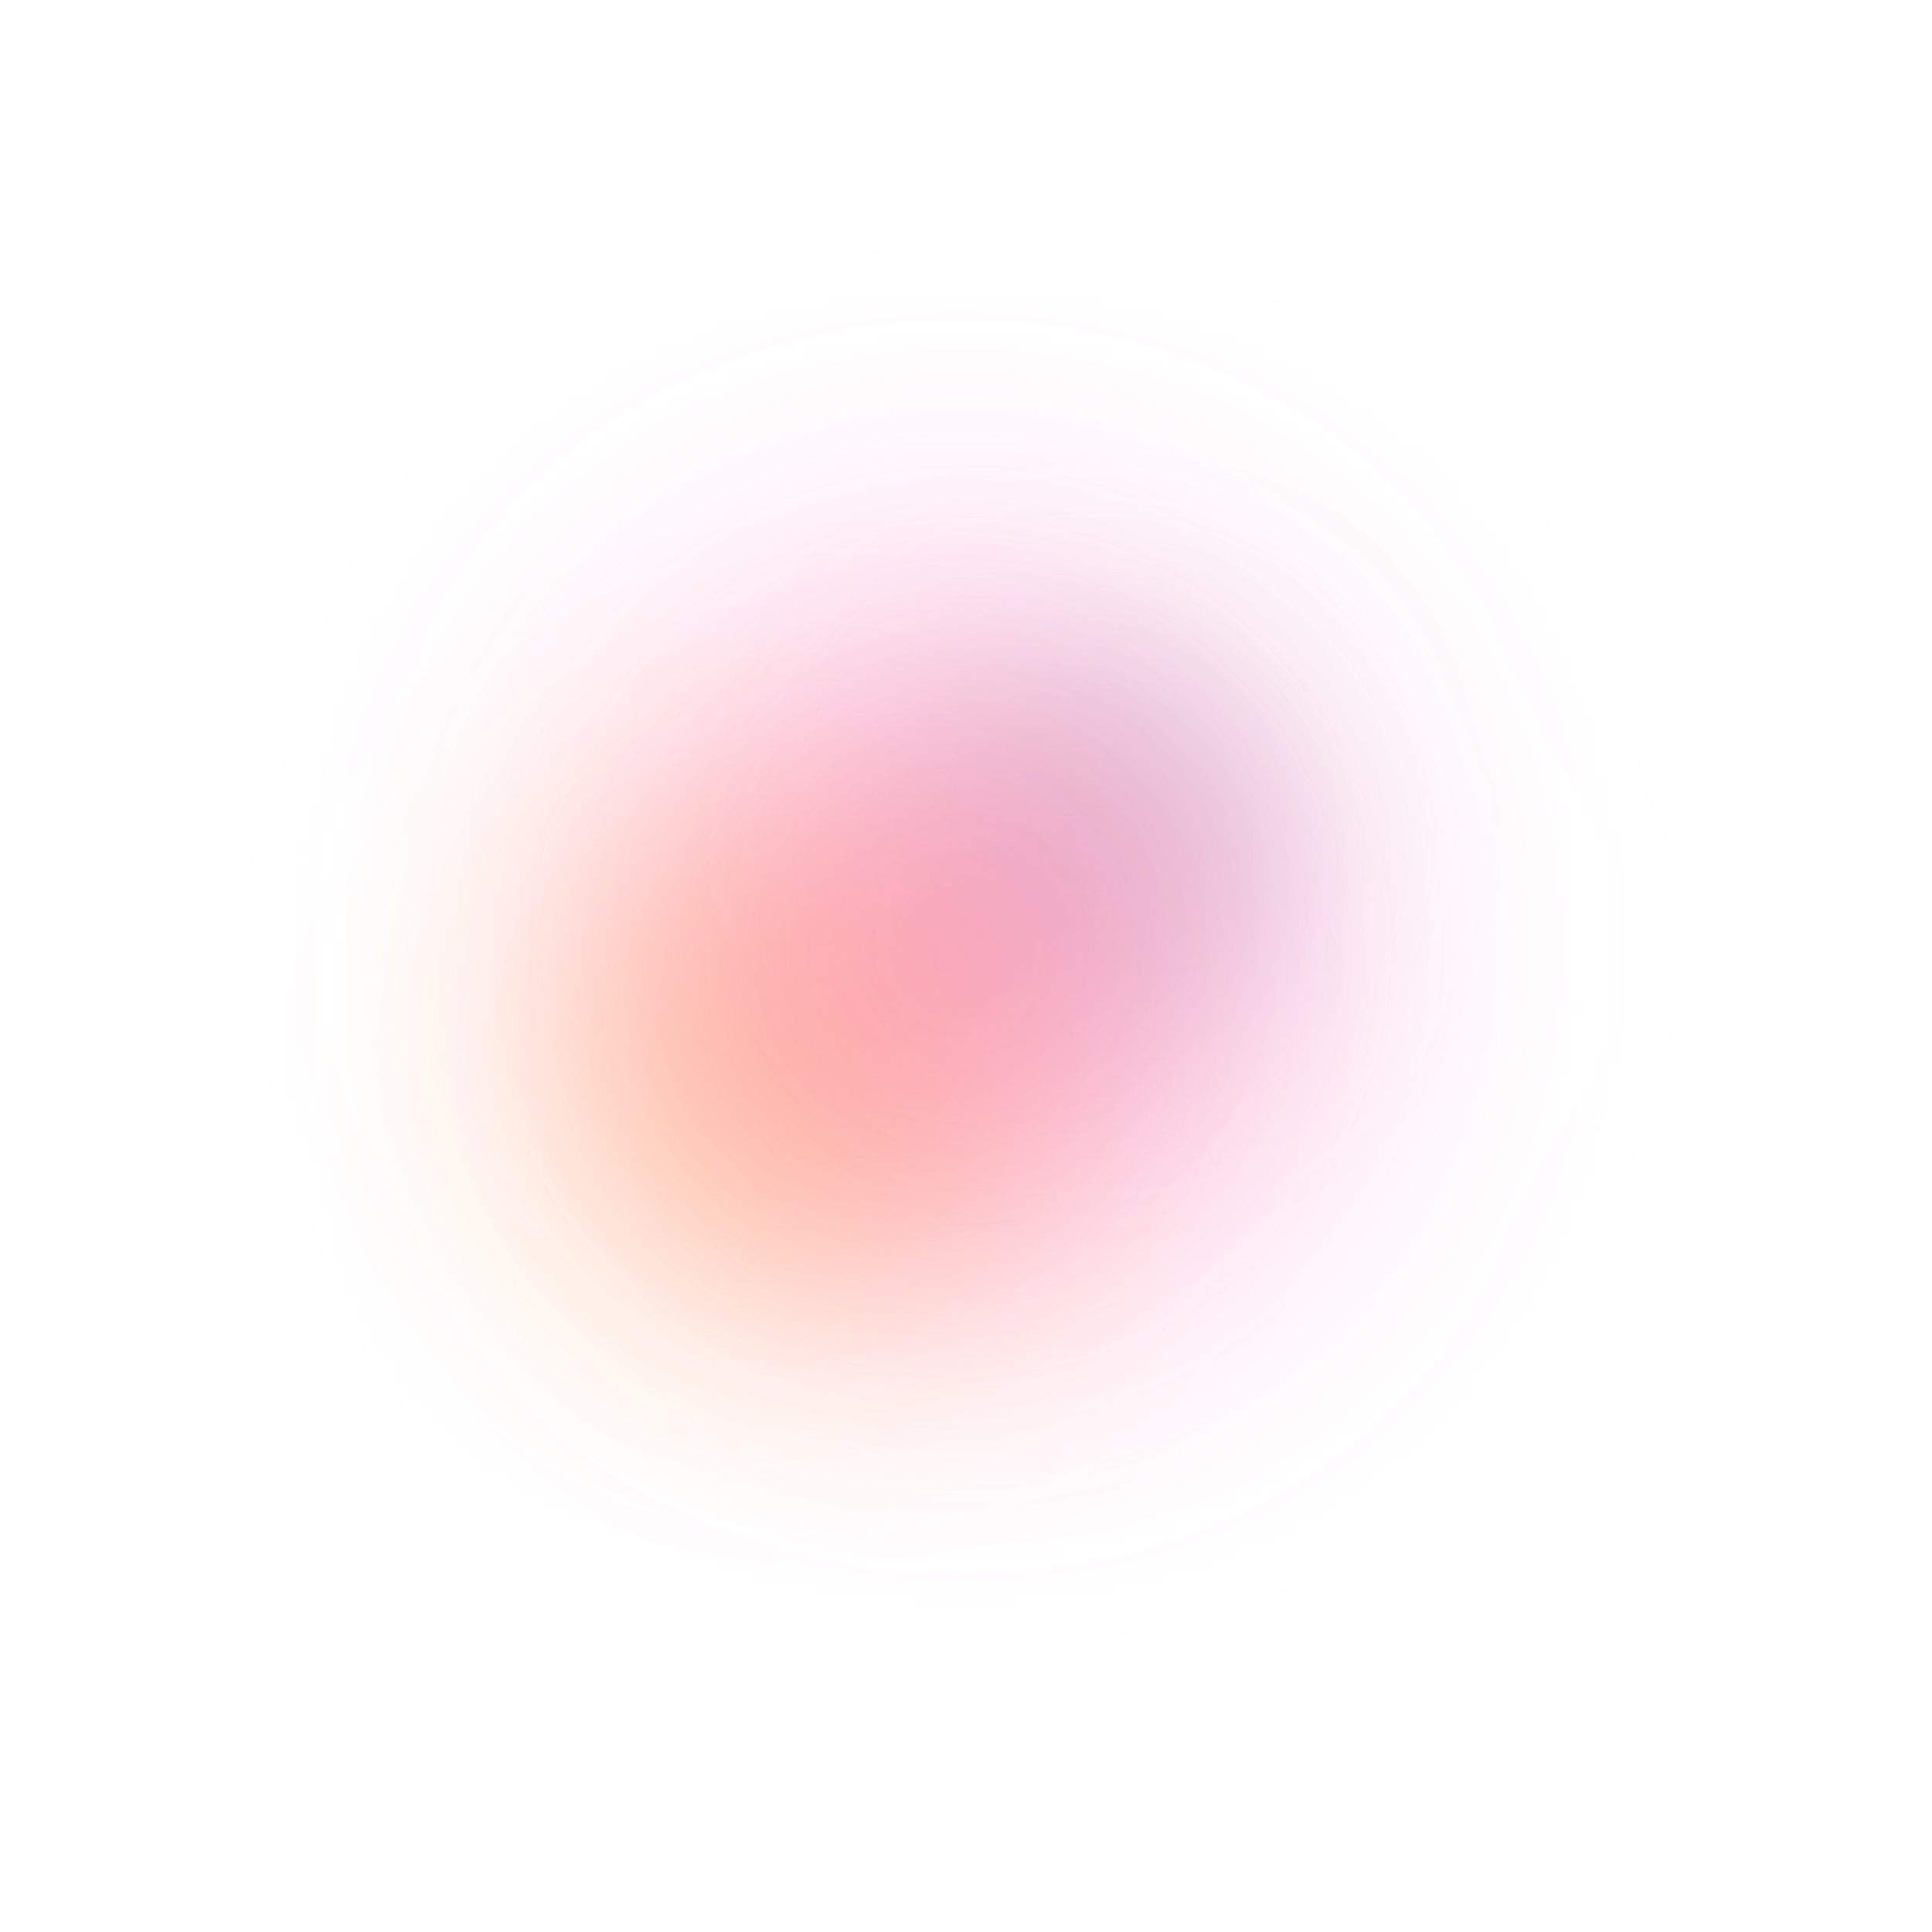
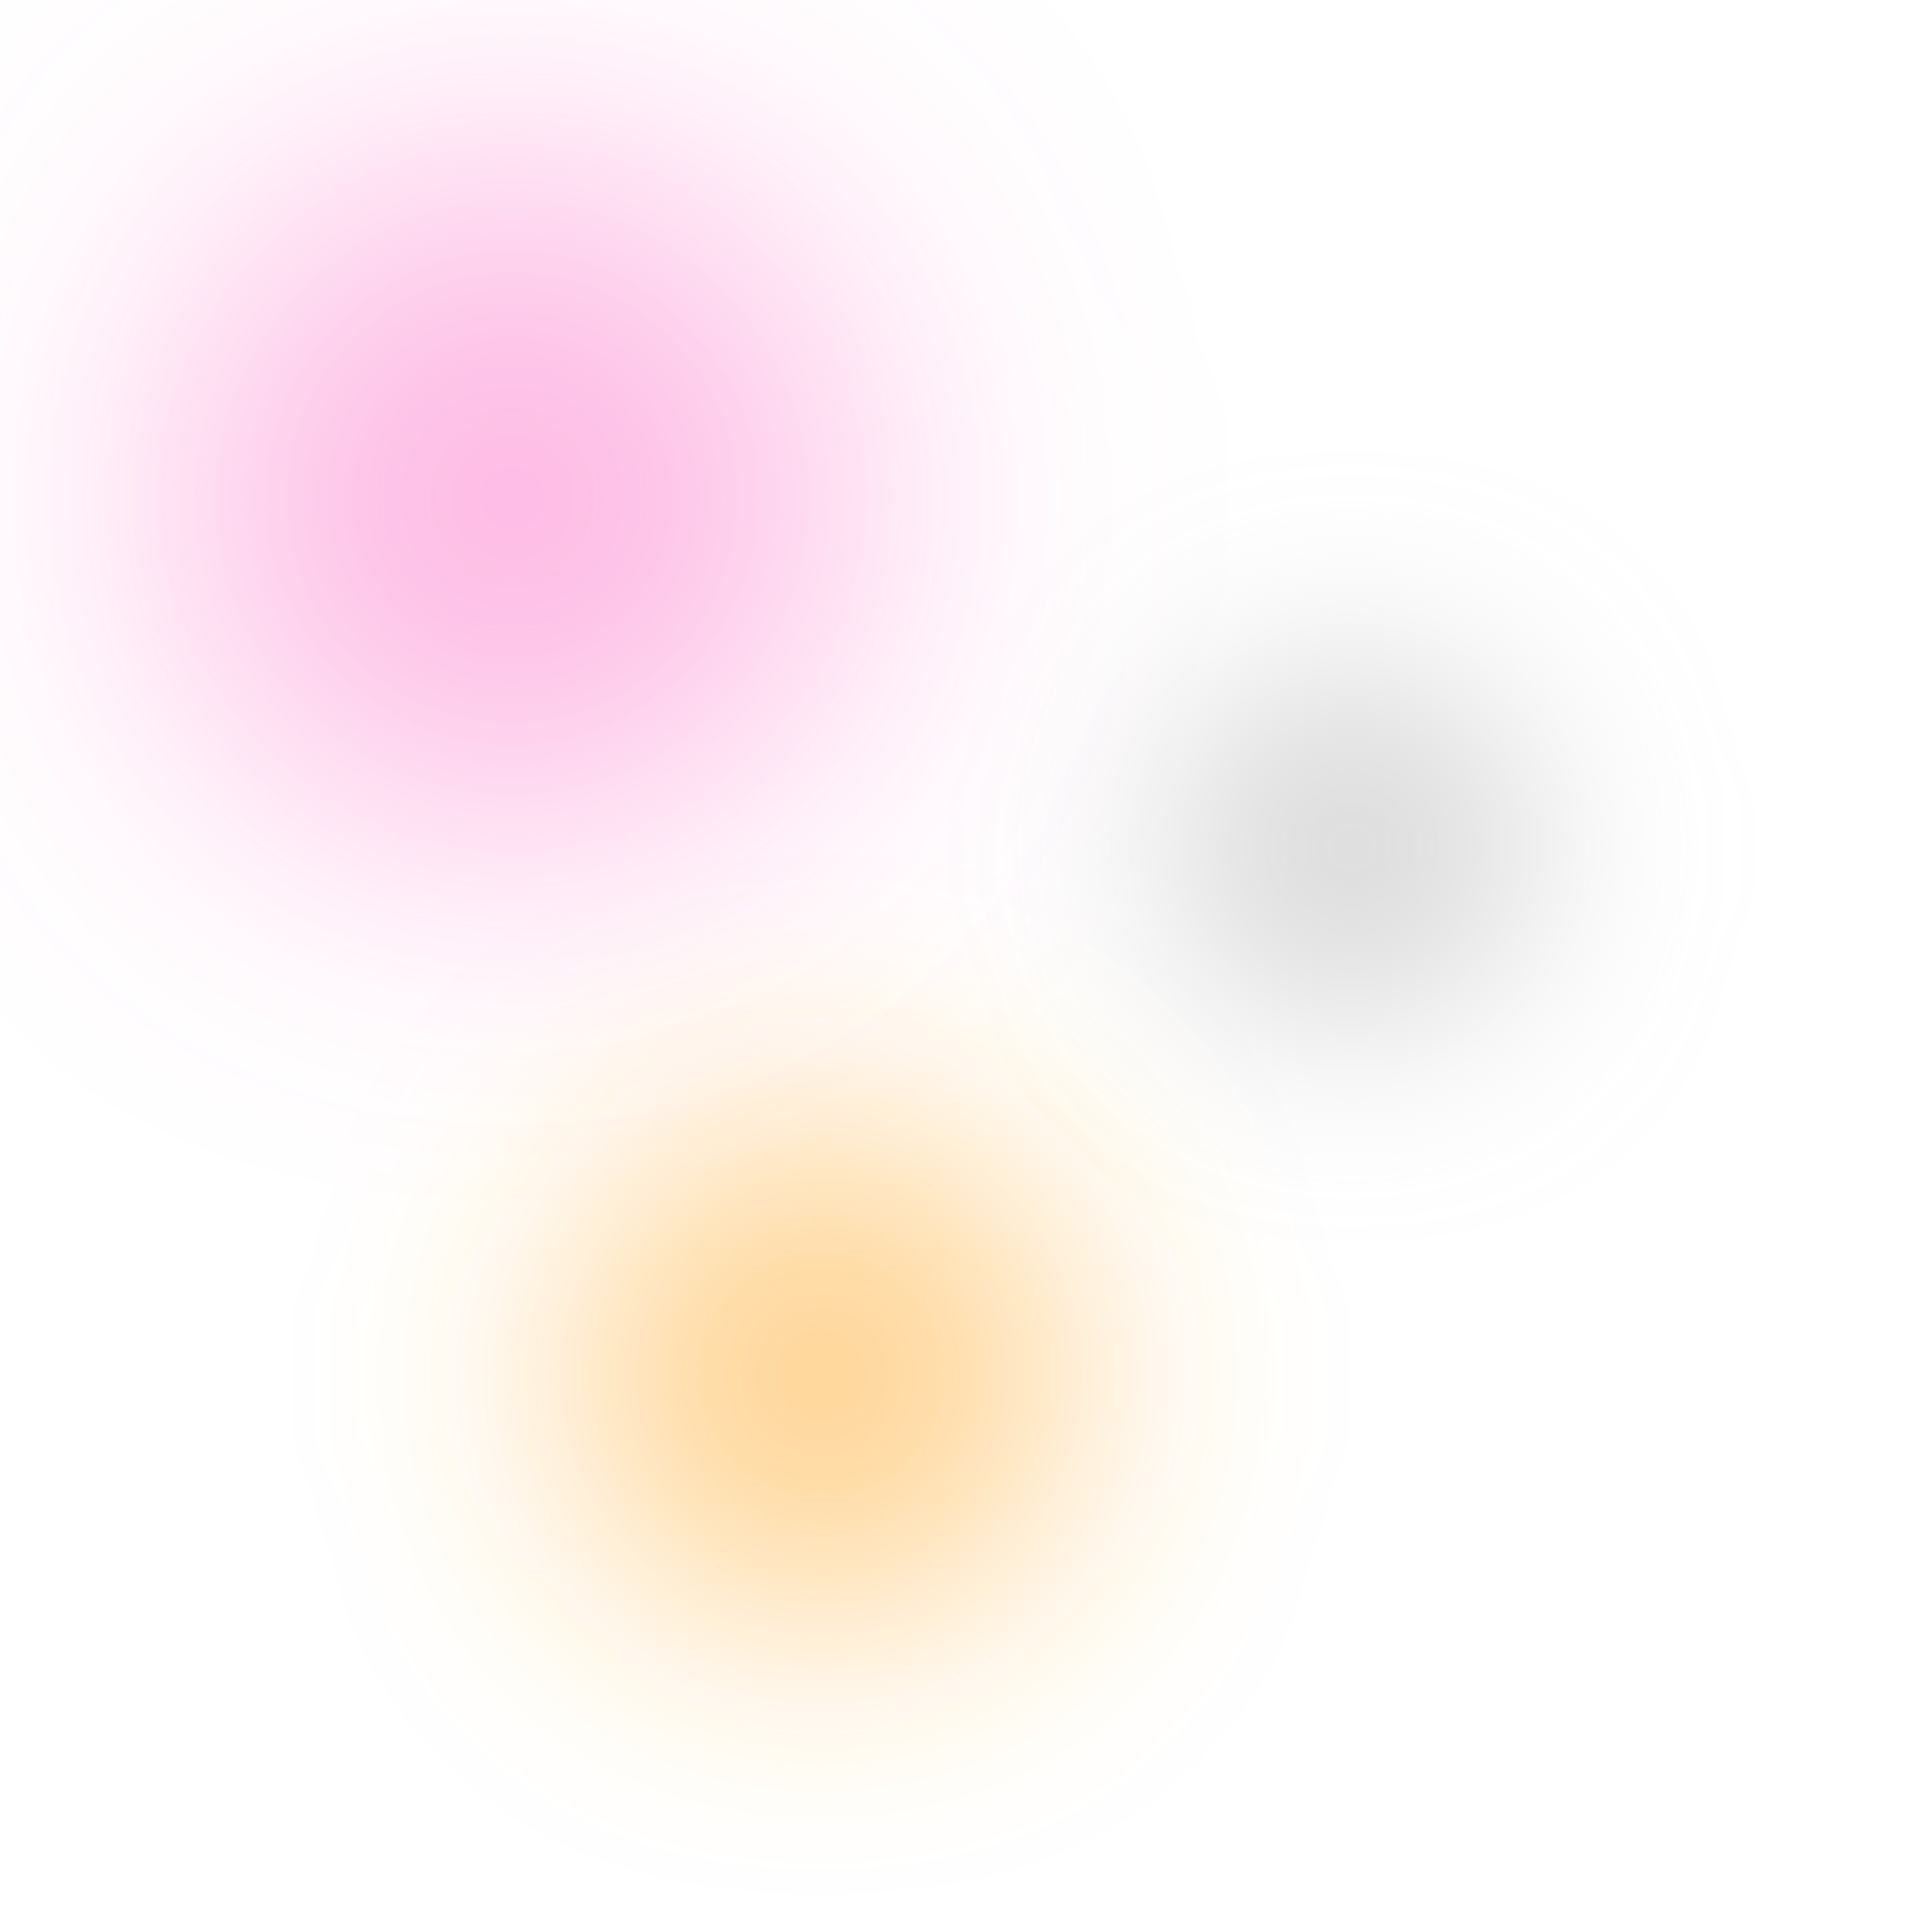
<svg xmlns="http://www.w3.org/2000/svg" height="100%" width="100%" version="1.1" viewBox="0 0 205 205">
  <defs>
    <filter id="a" x="-.6" y="-.6" width="2.2" height="2.2">
      <feGaussianBlur in="SourceGraphic" stdDeviation="15" />
    </filter>
  </defs>
-   <circle transform="matrix(.67256 0 0 .67256 29.903 16.511)" cx="128.76" cy="109" r="30" fill="#bbbbbb88" filter="url(#a)" height="100%" class="circle-white" />
-   <circle transform="matrix(.88279 0 0 .88279 -5.5728 22.265)" cx="105" cy="100" r="30" fill="#ffac3088" filter="url(#a)" height="100%" class="circle-orange" />
-   <circle transform="matrix(1.1925 0 0 1.1925 -17.21 -18.753)" cx="100" cy="100" r="30" fill="#fd76cb88" filter="url(#a)" height="100%" class="circle-pink" />
+   <circle transform="matrix(.67256 0 0 .67256 29.903 16.511)" cx="168.76" cy="109" r="30" fill="#bbbbbb88" filter="url(#a)" height="100%" class="circle-white" />
+   <circle transform="matrix(.88279 0 0 .88279 -5.5728 22.265)" cx="105" cy="140" r="30" fill="#ffac3088" filter="url(#a)" height="100%" class="circle-orange" />
+   <circle transform="matrix(1.1925 0 0 1.1925 -17.21 -18.753)" cx="60" cy="60" r="30" fill="#fd76cb88" filter="url(#a)" height="100%" class="circle-pink" />
</svg>
